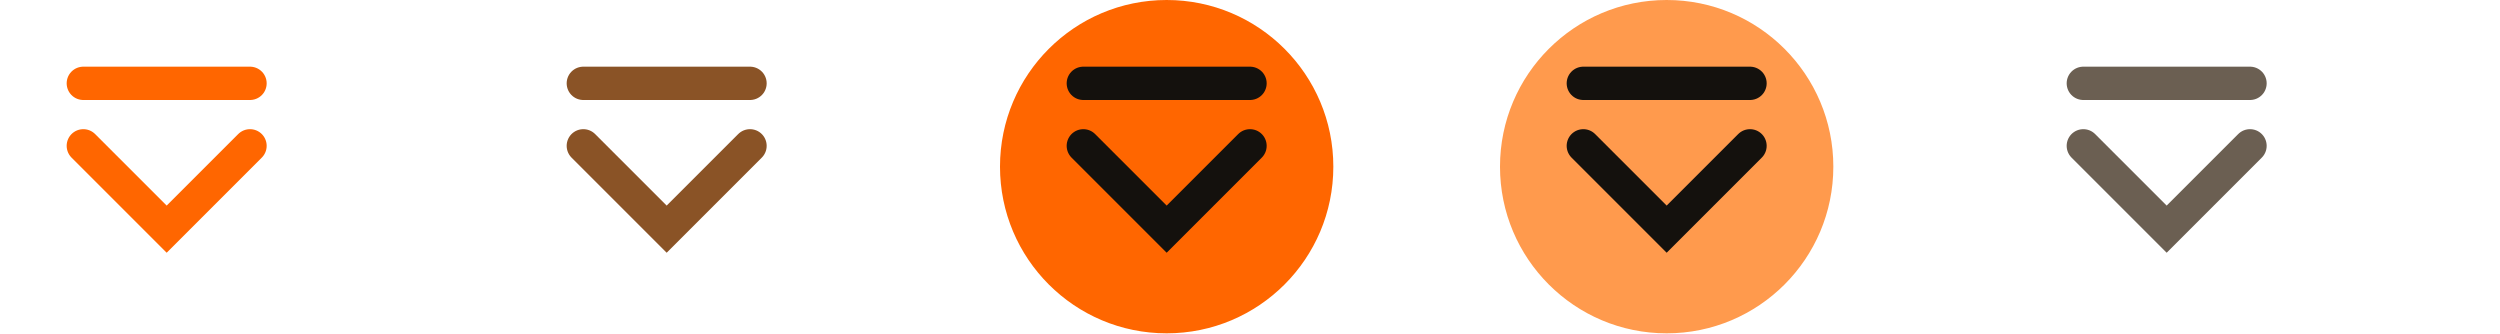
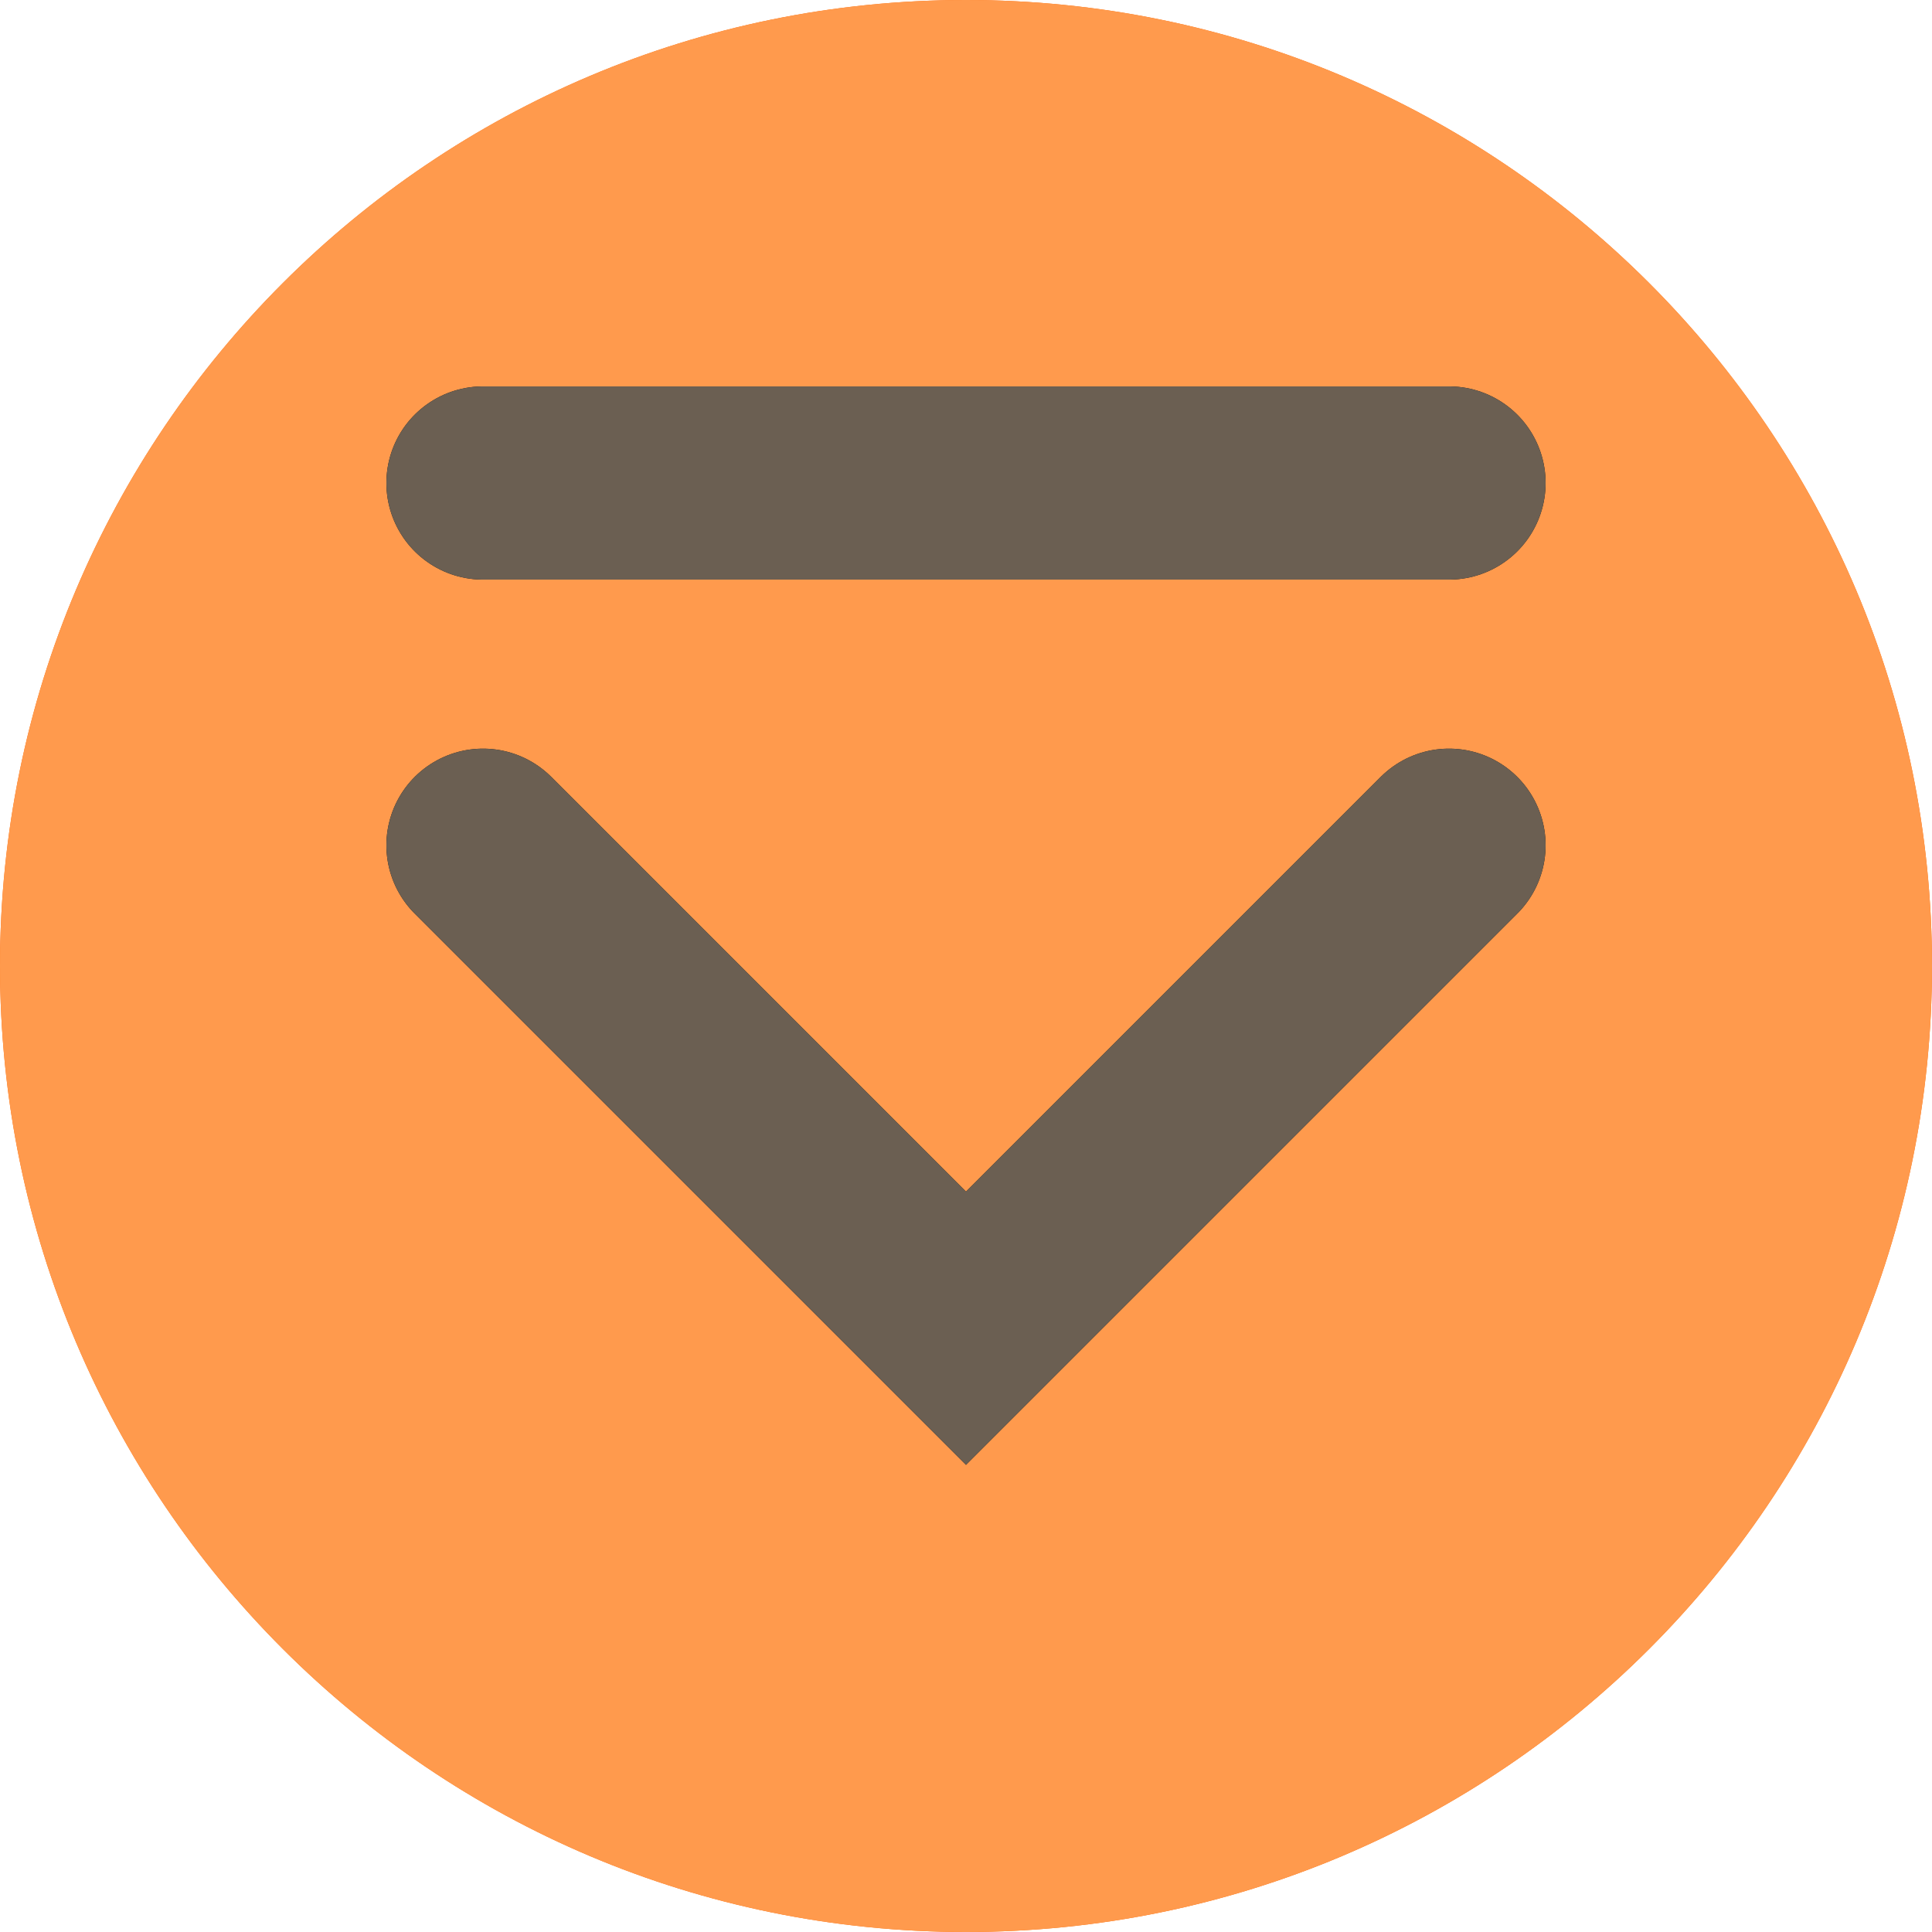
- <svg xmlns="http://www.w3.org/2000/svg" width="120" height="16" viewBox="0 0 120 16">
-   <g id="active-center" transform="translate(0,0)">
+ <svg xmlns="http://www.w3.org/2000/svg" width="16" height="16" viewBox="0 0 16 16">
+   <g id="active-center">
    <rect x="0" y="0" width="16" height="16" fill="#000000" fill-opacity="0" />
    <path d="M4,7 L8,11 L12,7 M4,4 L12,4" fill="none" stroke="#ff6600" stroke-width="1.6" stroke-linecap="round" />
  </g>
-   <g id="inactive-center" transform="translate(24,0)">
+   <g id="inactive-center">
    <rect x="0" y="0" width="16" height="16" fill="#000000" fill-opacity="0" />
    <path d="M4,7 L8,11 L12,7 M4,4 L12,4" fill="none" stroke="#8a5326" stroke-width="1.6" stroke-linecap="round" />
  </g>
-   <g id="hover-center" transform="translate(48,0)">
+   <g id="hover-center">
    <rect x="0" y="0" width="16" height="16" fill="#000000" fill-opacity="0" />
    <circle cx="8" cy="8" r="8" fill="#ff6600" />
    <path d="M4,7 L8,11 L12,7 M4,4 L12,4" fill="none" stroke="#14110d" stroke-width="1.6" stroke-linecap="round" />
  </g>
-   <g id="pressed-center" transform="translate(72,0)">
+   <g id="pressed-center">
    <rect x="0" y="0" width="16" height="16" fill="#000000" fill-opacity="0" />
    <circle cx="8" cy="8" r="8" fill="#ff9a4d" />
    <path d="M4,7 L8,11 L12,7 M4,4 L12,4" fill="none" stroke="#14110d" stroke-width="1.6" stroke-linecap="round" />
  </g>
-   <g id="deactivated-center" transform="translate(96,0)">
+   <g id="deactivated-center">
    <rect x="0" y="0" width="16" height="16" fill="#000000" fill-opacity="0" />
    <path d="M4,7 L8,11 L12,7 M4,4 L12,4" fill="none" stroke="#6b5f52" stroke-width="1.6" stroke-linecap="round" />
  </g>
</svg>
